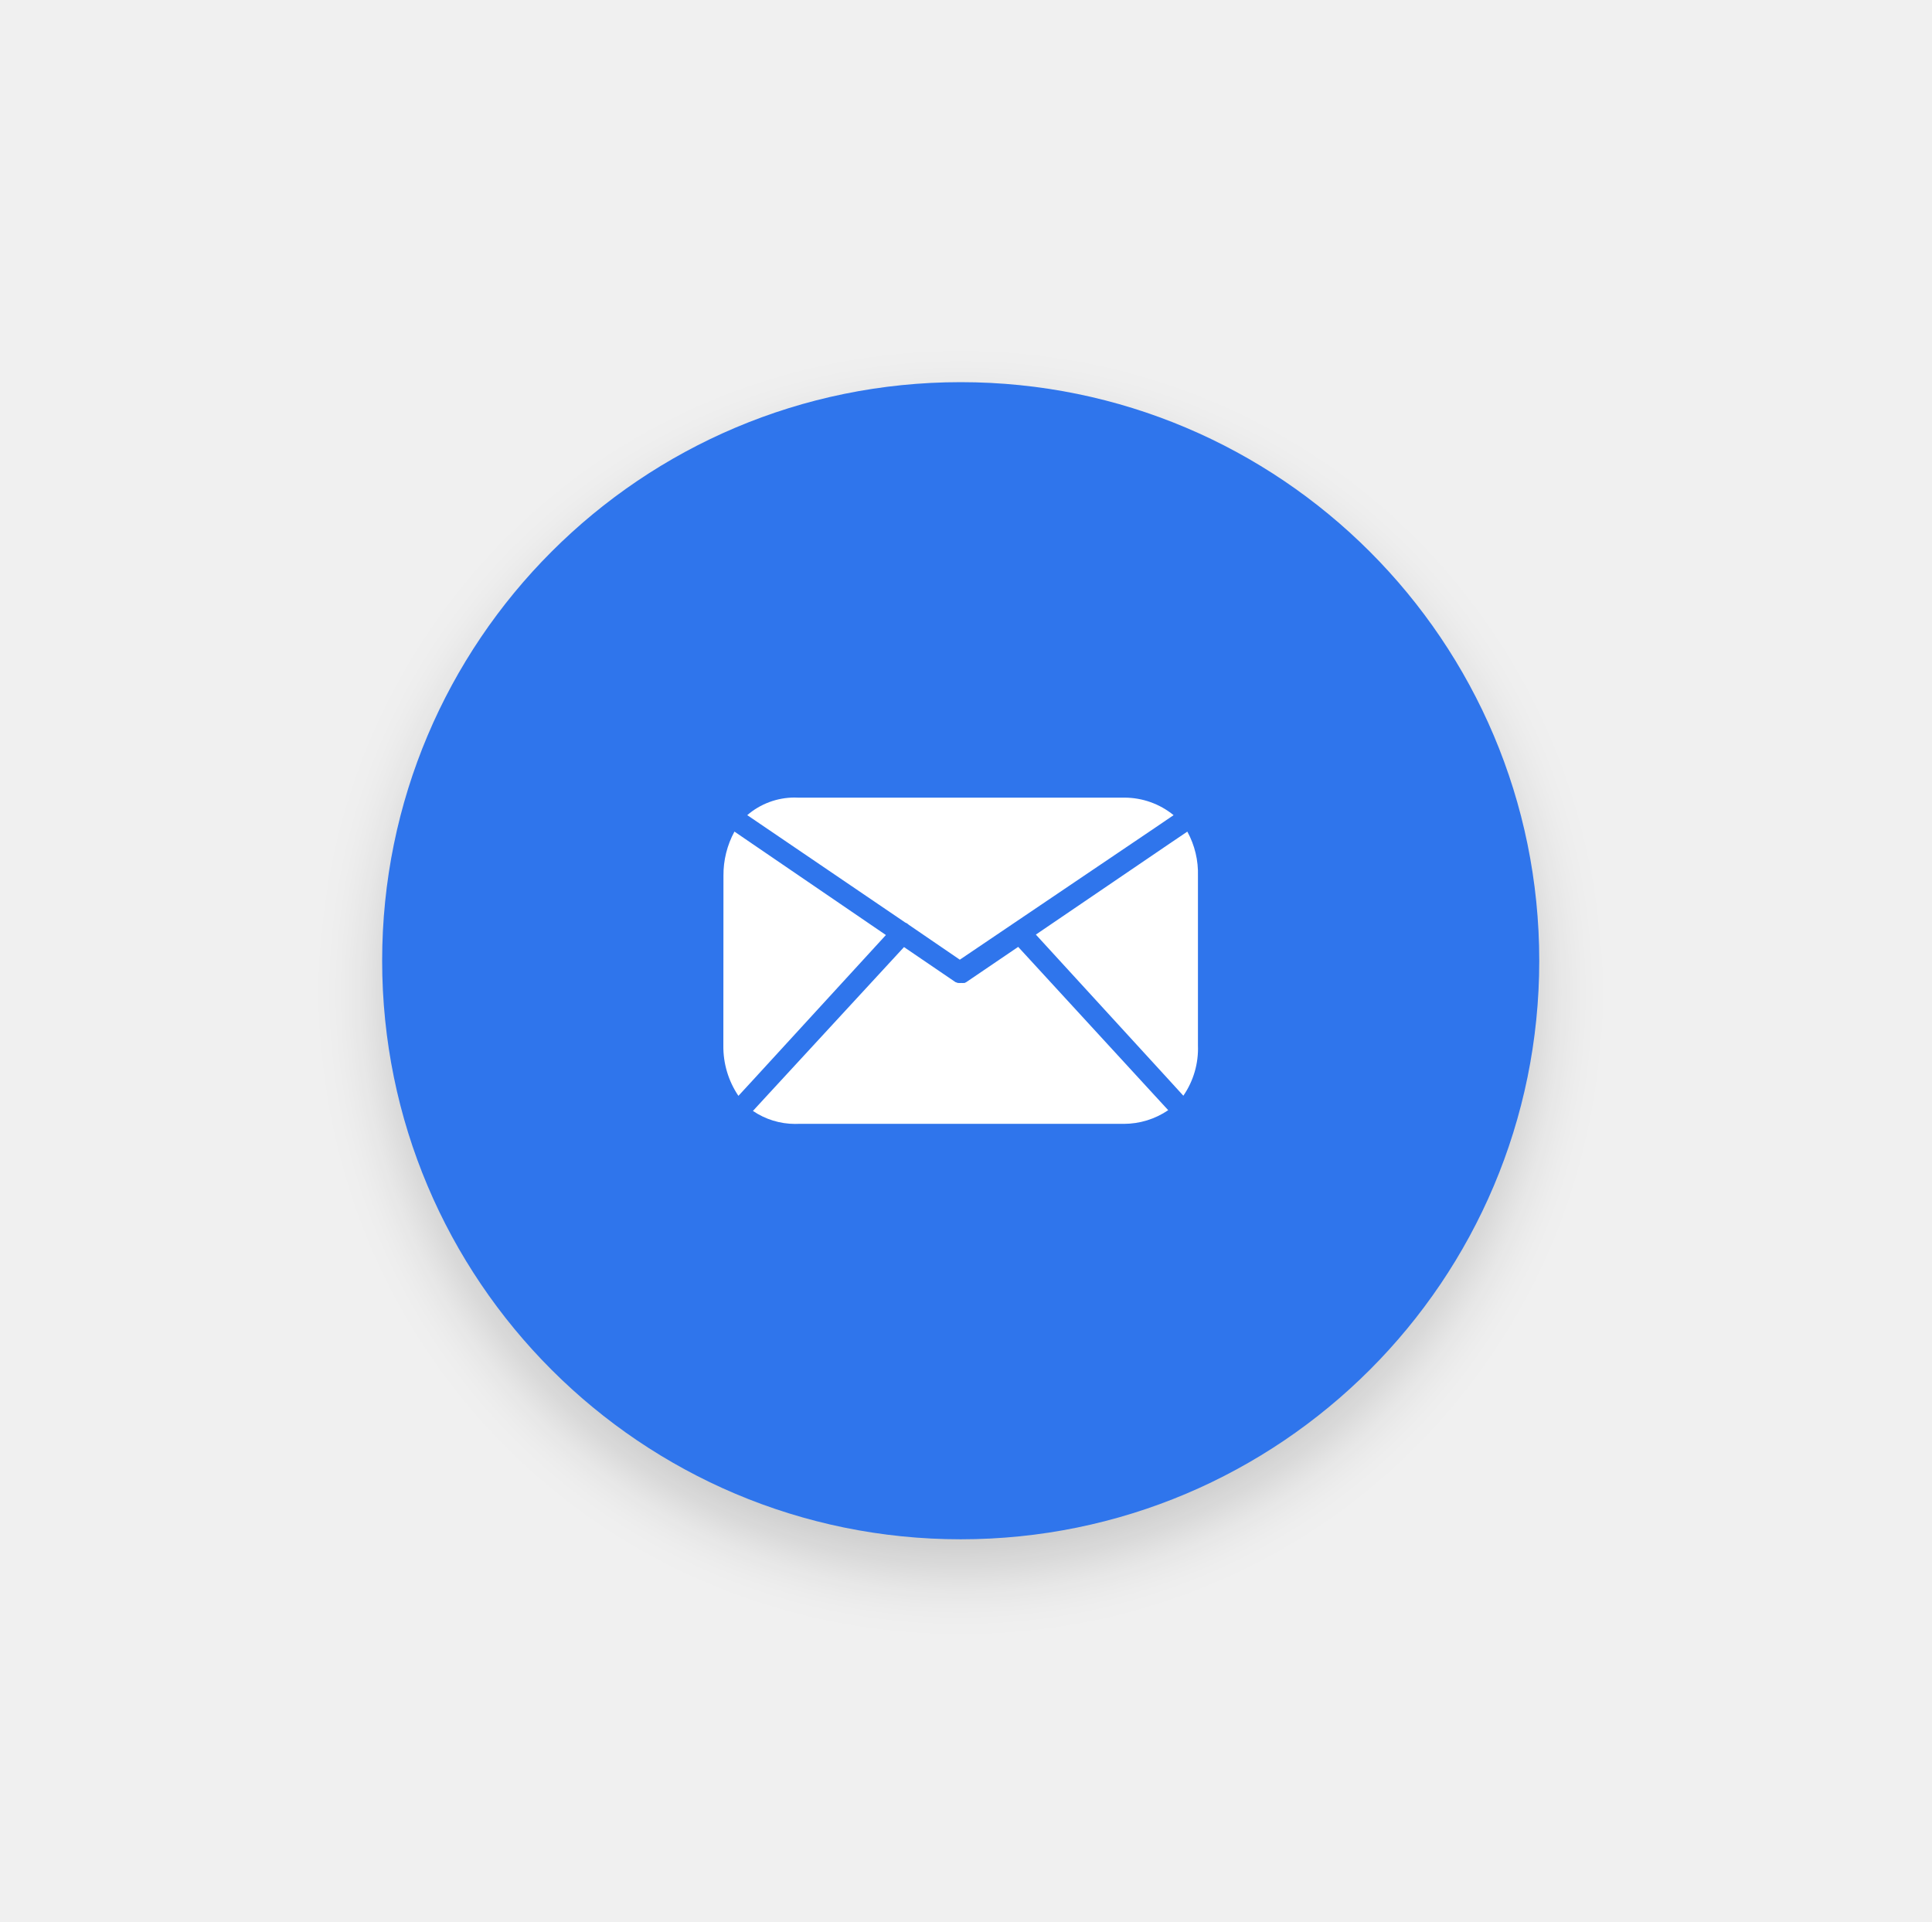
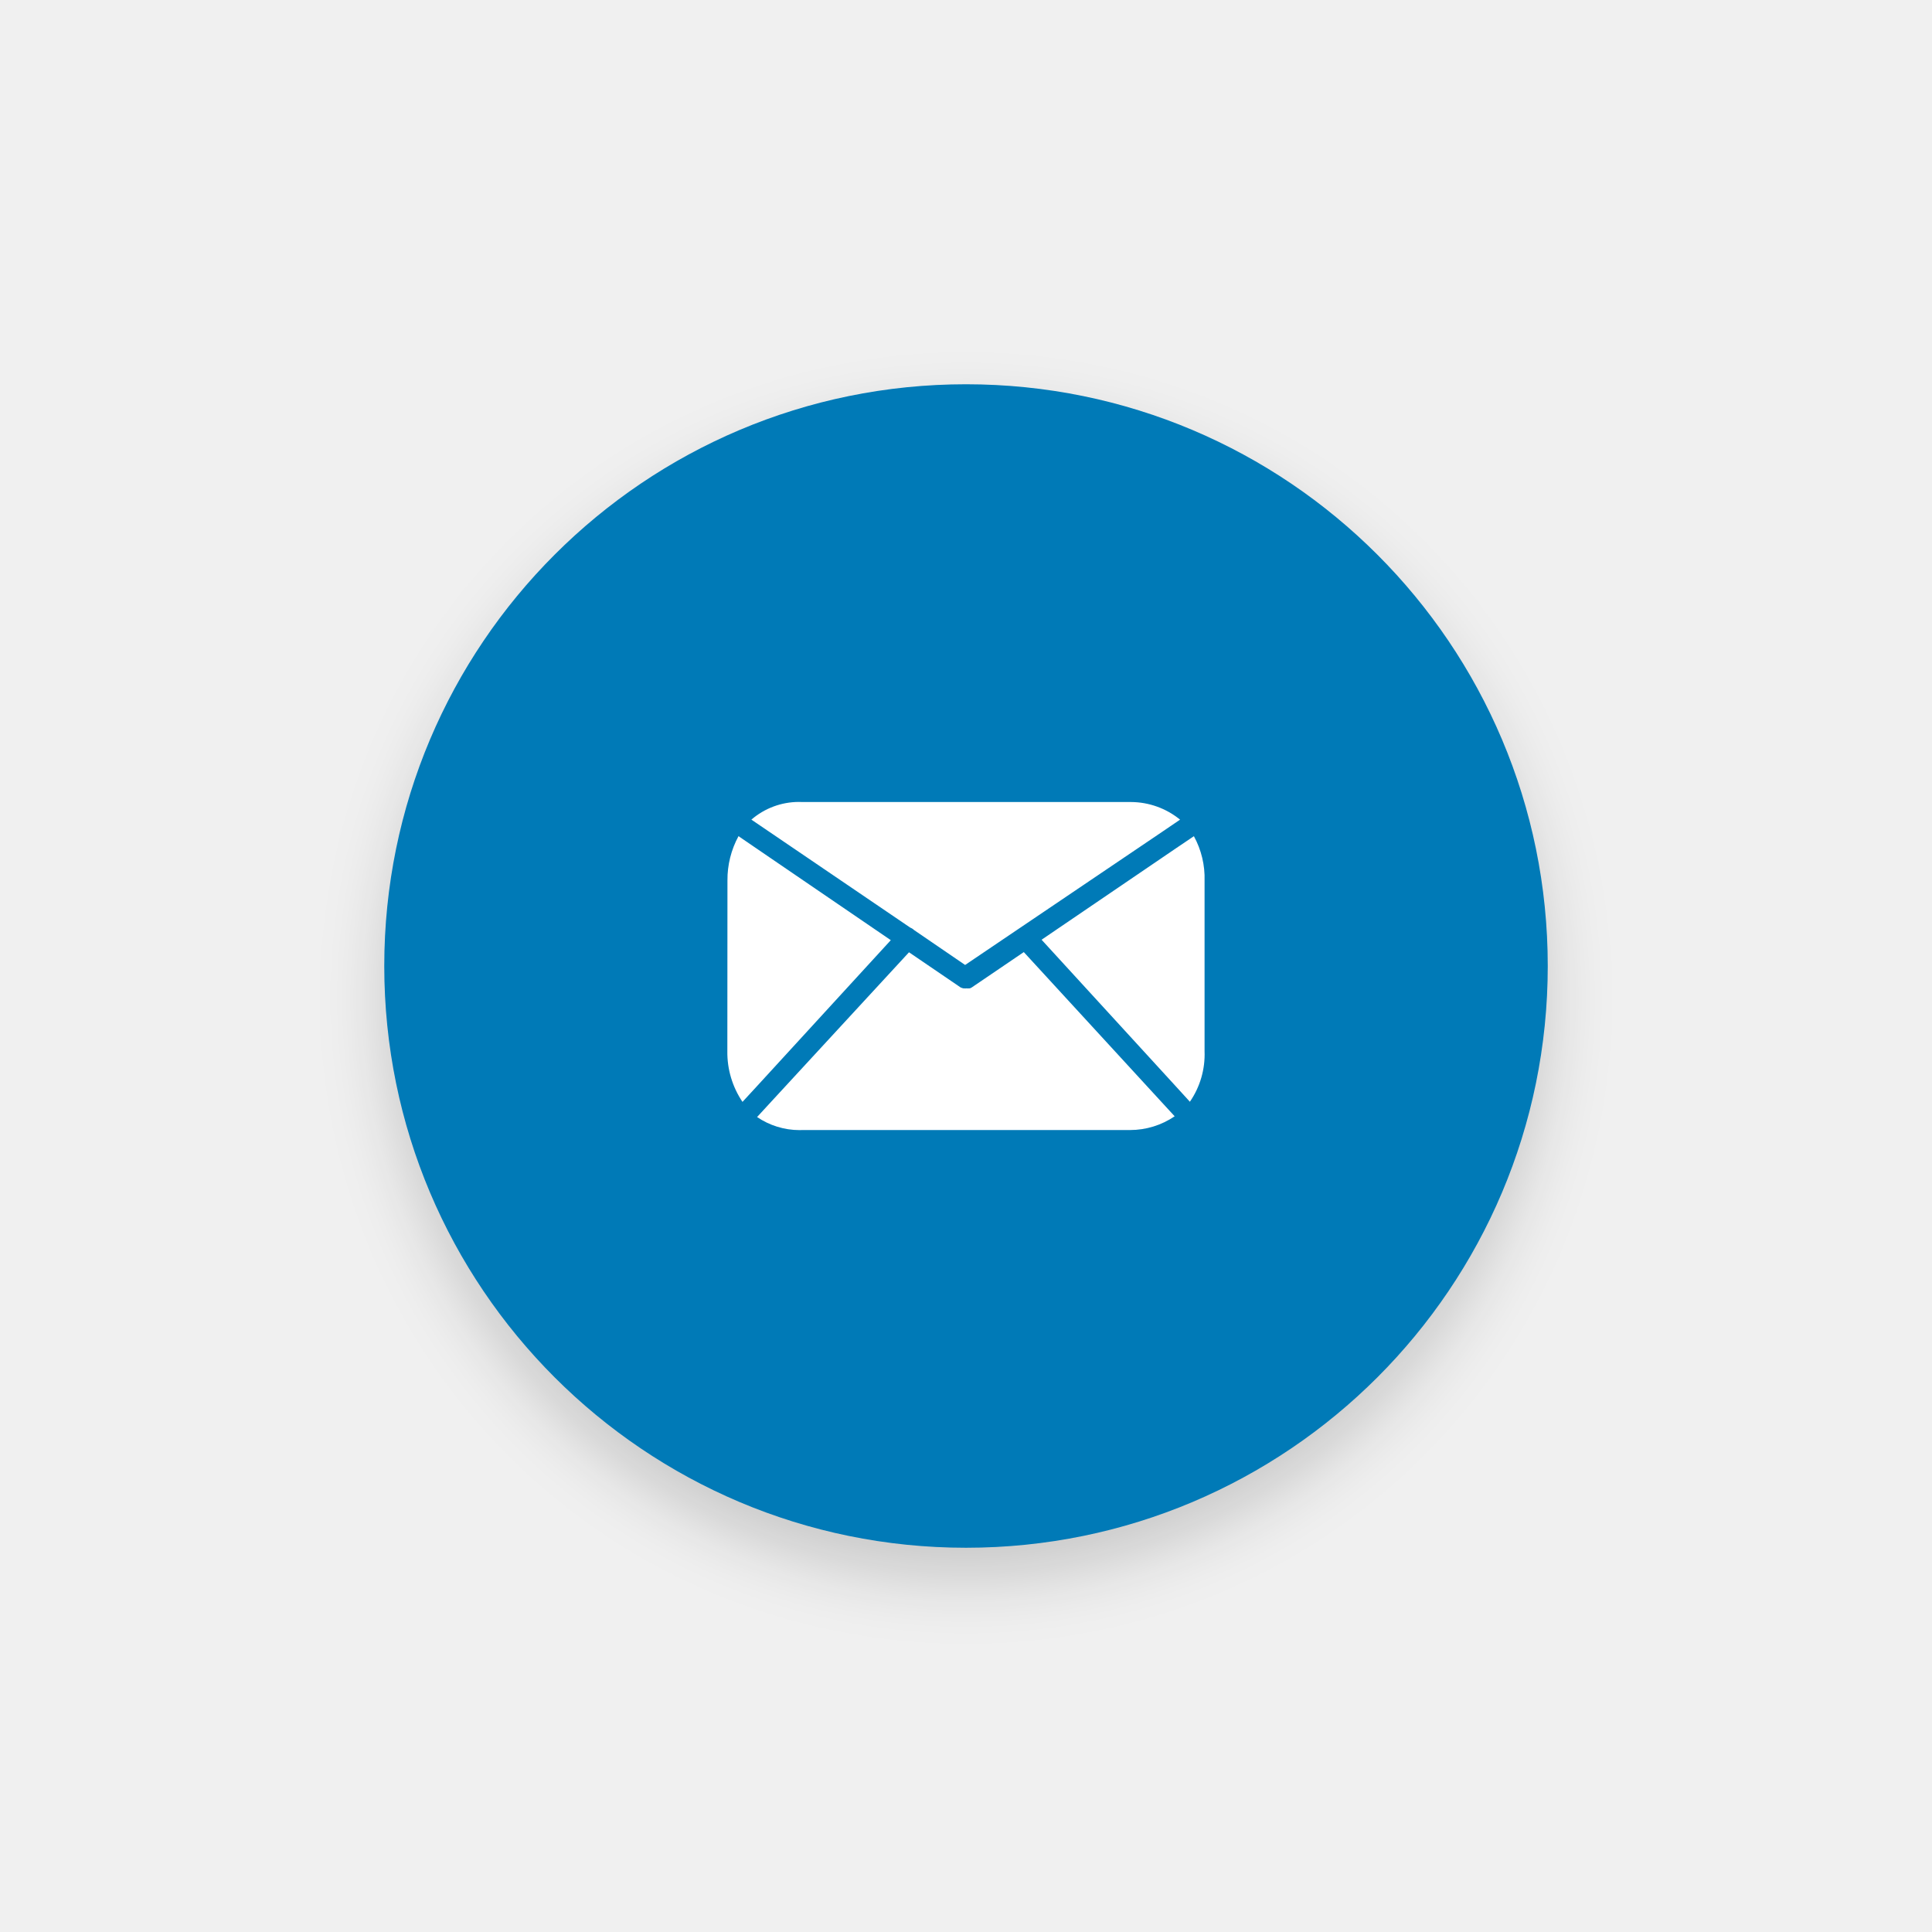
- <svg xmlns="http://www.w3.org/2000/svg" width="182" height="181" viewBox="0 0 182 181" fill="none">
-   <g filter="url(#filter0_d)">
-     <path d="M90.501 145.002C120.601 145.002 145.002 120.601 145.002 90.501C145.002 60.401 120.601 36 90.501 36C60.401 36 36 60.401 36 90.501C36 120.601 60.401 145.002 90.501 145.002Z" fill="#2F75EC" />
+ <svg xmlns="http://www.w3.org/2000/svg" width="181" height="181" viewBox="0 0 181 181" fill="none">
+   <g filter="url(#filter0_d_18_45)">
+     <path d="M90.501 145.002C120.601 145.002 145.002 120.601 145.002 90.501C145.002 60.401 120.601 36 90.501 36C60.401 36 36 60.401 36 90.501C36 120.601 60.401 145.002 90.501 145.002Z" fill="#007AB7" />
  </g>
  <path d="M74.894 105.874C73.479 105.872 72.098 105.445 70.928 104.65L72.308 103.15L85.16 89.215L90.006 92.515L90.235 92.595H90.312C90.352 92.601 90.392 92.604 90.433 92.604C90.473 92.604 90.513 92.601 90.552 92.595C90.631 92.607 90.712 92.607 90.791 92.595H90.868L91.03 92.515L95.915 89.197L108.699 103.112L110.049 104.58C108.818 105.418 107.364 105.866 105.875 105.868H75.181C75.075 105.872 74.981 105.874 74.894 105.874ZM69.56 103.229C68.613 101.827 68.118 100.168 68.142 98.476L68.152 82.499C68.138 81.046 68.494 79.613 69.187 78.336L70.804 79.442L83.455 88.08L70.92 101.755L69.562 103.229H69.56ZM111.476 103.219L110.108 101.719L97.581 88.039L110.221 79.439L111.85 78.339C112.551 79.619 112.896 81.063 112.85 82.522V98.476C112.915 100.165 112.432 101.829 111.473 103.221L111.476 103.219ZM90.418 90.403L85.629 87.129C85.531 87.032 85.413 86.956 85.284 86.908L72.126 77.964L70.393 76.787C71.627 75.723 73.201 75.135 74.831 75.129C74.966 75.129 75.08 75.129 75.181 75.138H105.768H105.955C107.632 75.145 109.256 75.728 110.555 76.789L108.813 77.974L90.419 90.402L90.418 90.403Z" fill="white" />
  <defs>
-     <filter id="filter0_d" x="30" y="33" width="121.002" height="121.002" filterUnits="userSpaceOnUse" color-interpolation-filters="sRGB">
+     <filter id="filter0_d_18_45" x="30" y="33" width="121.002" height="121.002" filterUnits="userSpaceOnUse" color-interpolation-filters="sRGB">
      <feFlood flood-opacity="0" result="BackgroundImageFix" />
-       <feColorMatrix in="SourceAlpha" type="matrix" values="0 0 0 0 0 0 0 0 0 0 0 0 0 0 0 0 0 0 127 0" />
+       <feColorMatrix in="SourceAlpha" type="matrix" values="0 0 0 0 0 0 0 0 0 0 0 0 0 0 0 0 0 0 127 0" result="hardAlpha" />
      <feOffset dy="3" />
      <feGaussianBlur stdDeviation="3" />
      <feColorMatrix type="matrix" values="0 0 0 0 0 0 0 0 0 0 0 0 0 0 0 0 0 0 0.161 0" />
-       <feBlend mode="normal" in2="BackgroundImageFix" result="effect1_dropShadow" />
-       <feBlend mode="normal" in="SourceGraphic" in2="effect1_dropShadow" result="shape" />
+       <feBlend mode="normal" in2="BackgroundImageFix" result="effect1_dropShadow_18_45" />
+       <feBlend mode="normal" in="SourceGraphic" in2="effect1_dropShadow_18_45" result="shape" />
    </filter>
  </defs>
</svg>
